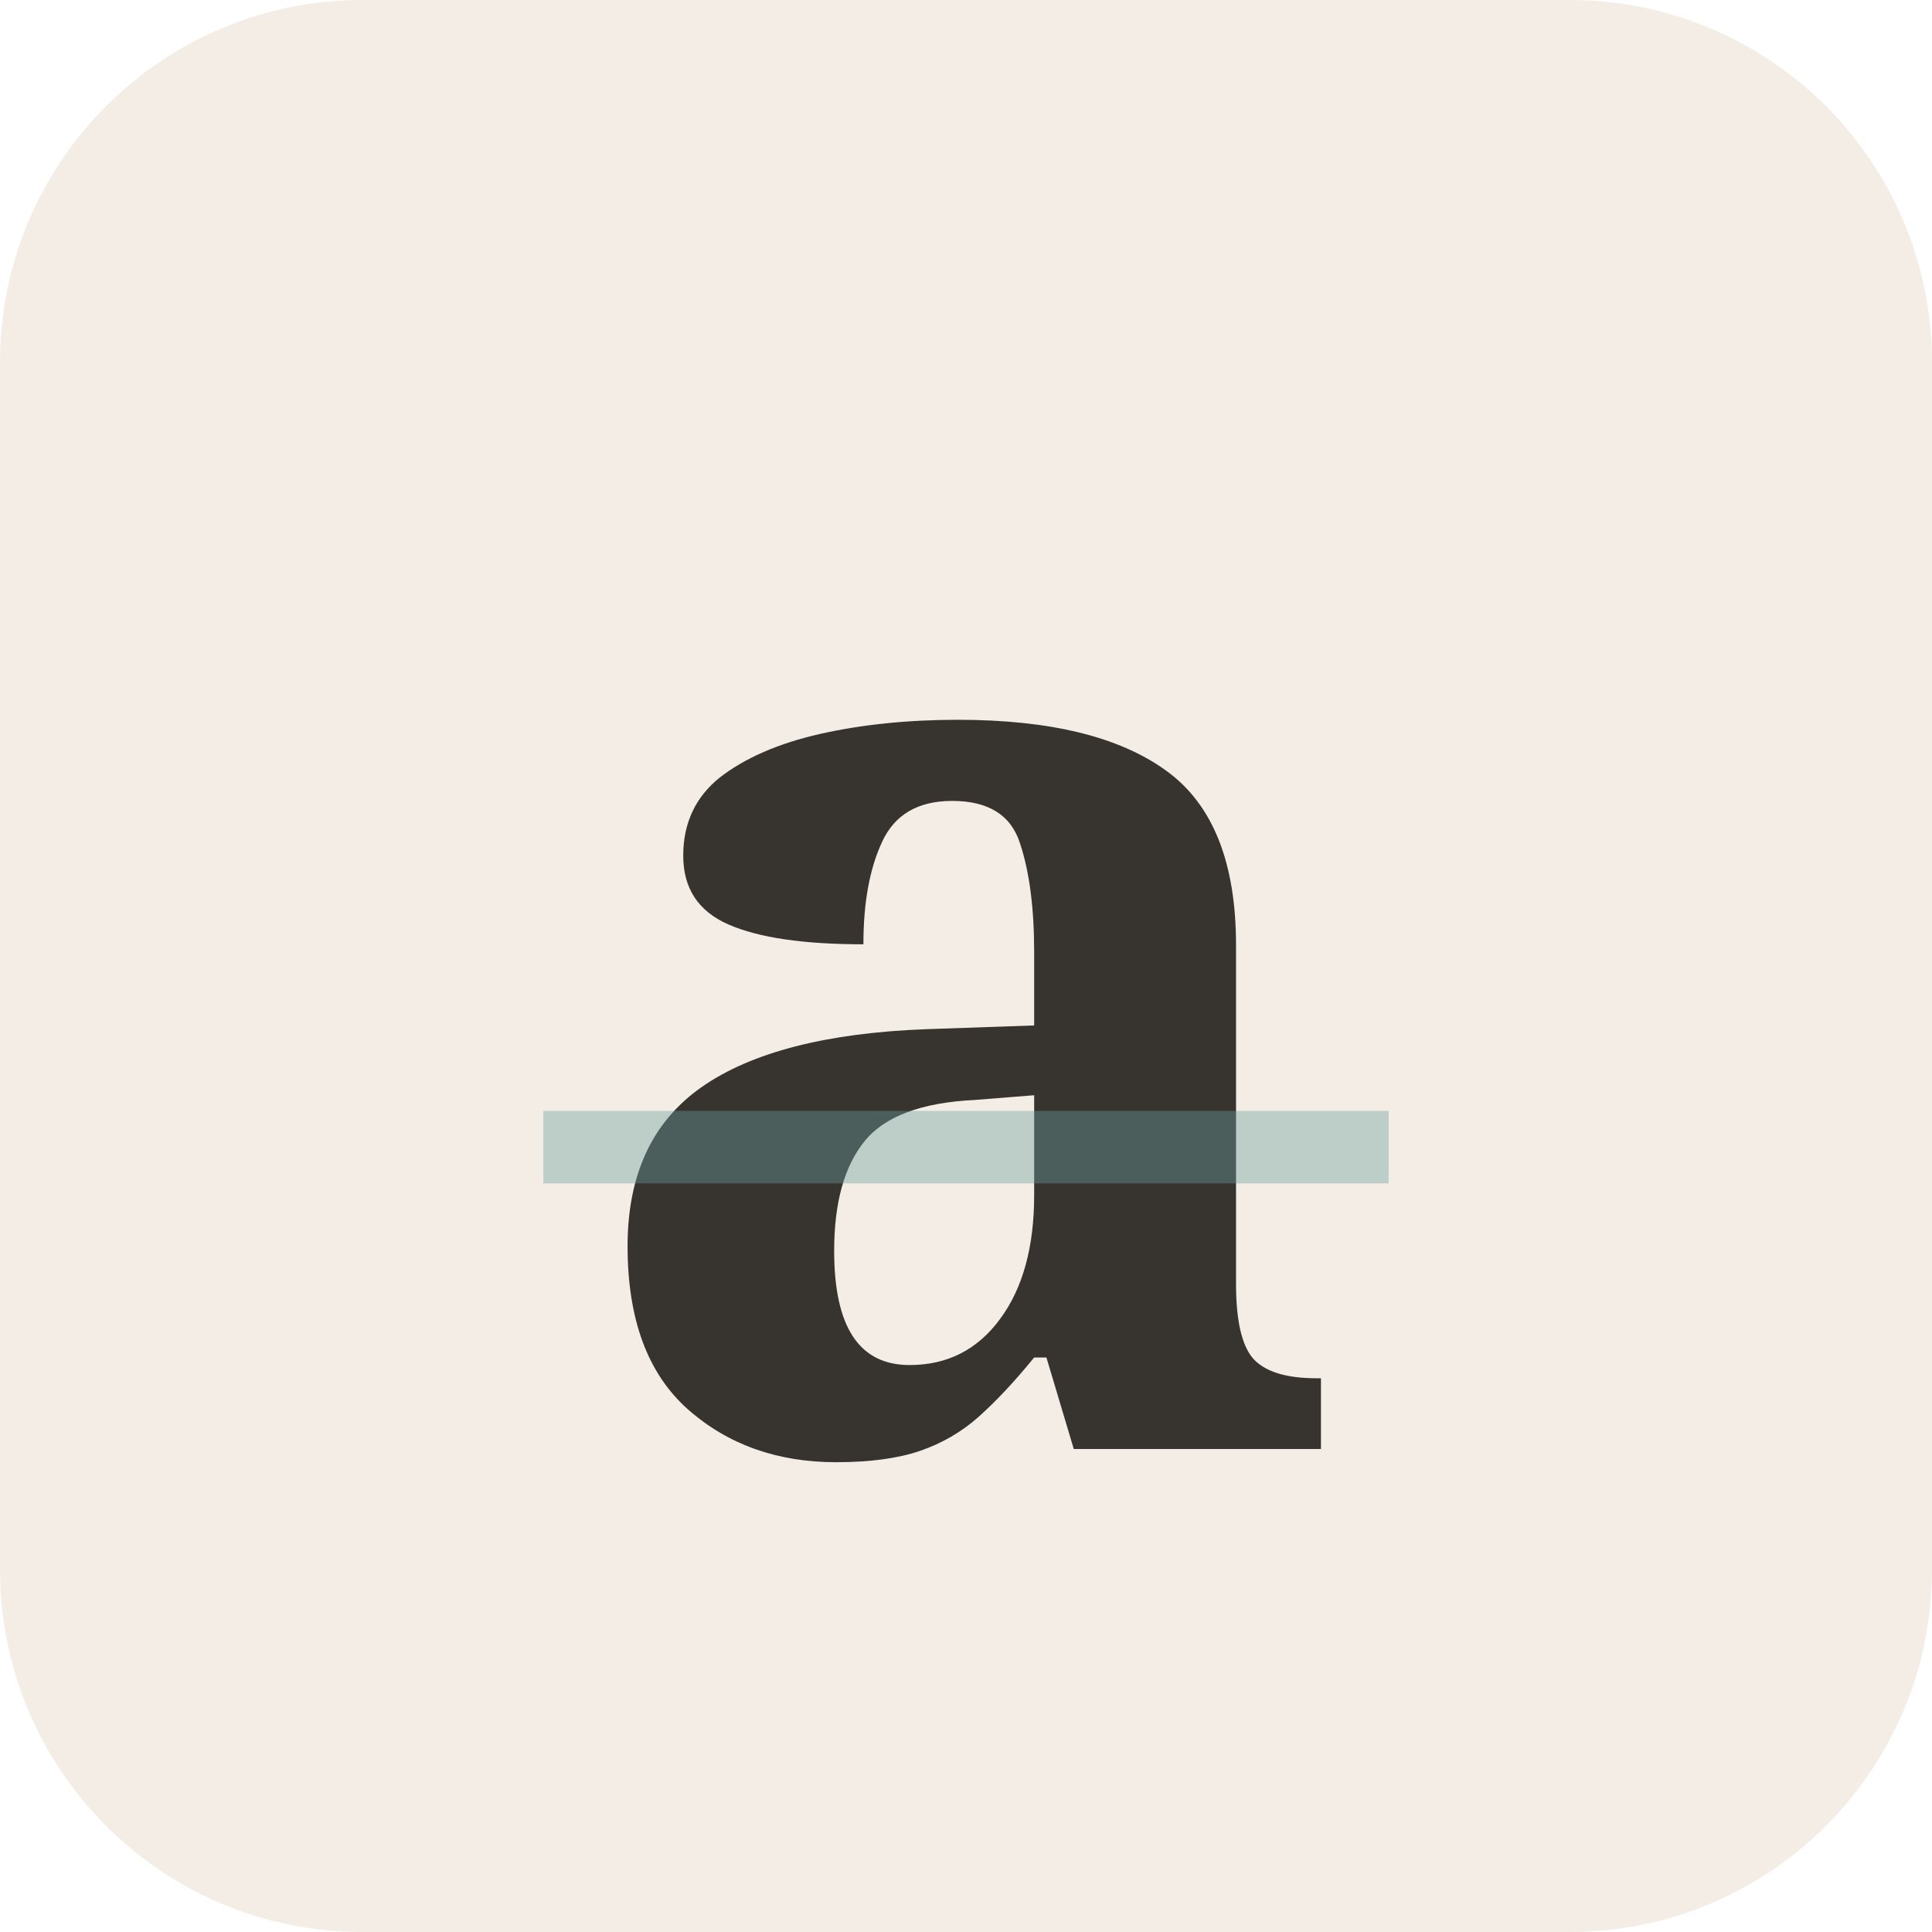
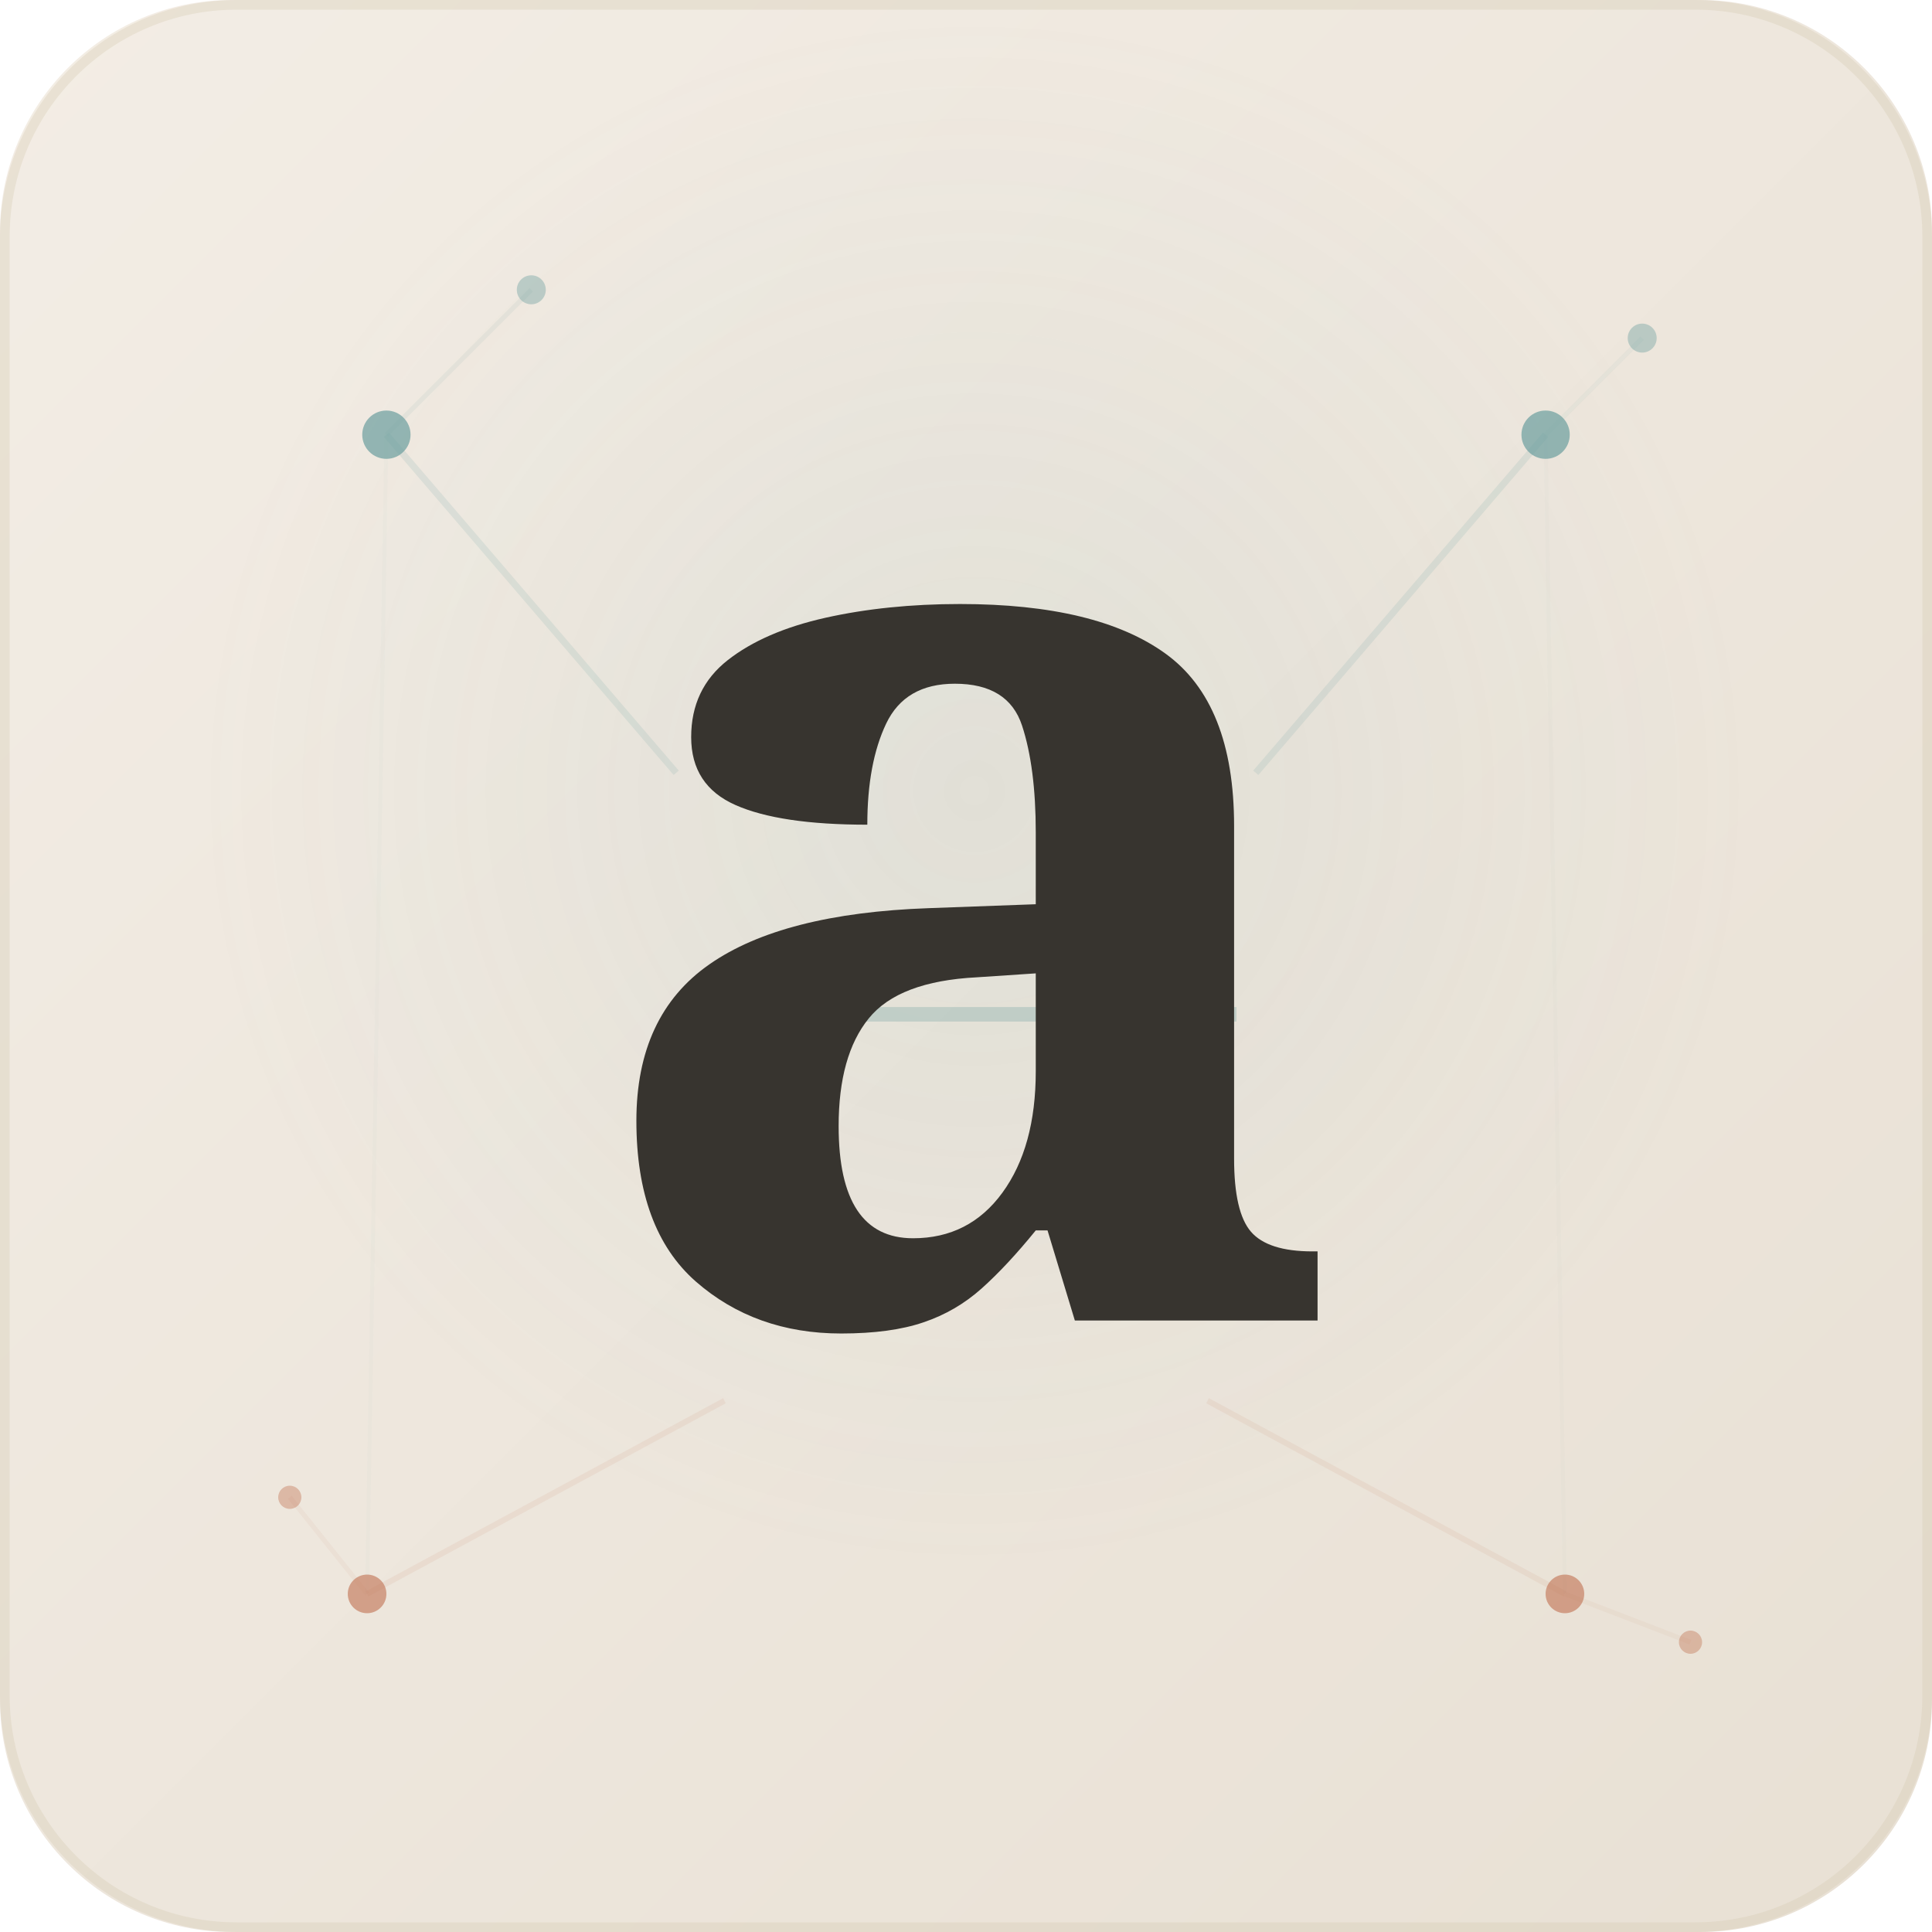
- <svg xmlns="http://www.w3.org/2000/svg" viewBox="0 0 32 32">
-   <rect width="32" height="32" rx="6" fill="#F3EDE5" />
-   <text x="16" y="24" text-anchor="middle" font-family="'Fraunces', Georgia, serif" font-size="22" font-weight="800" fill="#37342F">a</text>
-   <line x1="9" y1="19" x2="23" y2="19" stroke="#6B9E9E" stroke-width="1.2" opacity="0.4" />
+ <svg xmlns="http://www.w3.org/2000/svg" id="Layer_1" version="1.1" viewBox="0 0 200 200">
+   <defs>
+     <style>
+       .st0 {
+         fill: url(#logoGrid);
+       }
+ 
+       .st1, .st2, .st3, .st4, .st5, .st6, .st7, .st8, .st9, .st10, .st11, .st12, .st13, .st14, .st15 {
+         isolation: isolate;
+       }
+ 
+       .st1, .st4 {
+         fill: #6b9e9e;
+       }
+ 
+       .st1, .st6 {
+         opacity: .4;
+       }
+ 
+       .st2, .st3, .st5, .st16, .st7, .st9, .st10, .st11, .st14, .st15 {
+         fill: none;
+       }
+ 
+       .st2, .st3, .st14 {
+         stroke-width: .5px;
+       }
+ 
+       .st2, .st5 {
+         stroke: #c07050;
+       }
+ 
+       .st2, .st14 {
+         opacity: .2;
+       }
+ 
+       .st3, .st5, .st10, .st17, .st15 {
+         opacity: .3;
+       }
+ 
+       .st3, .st9, .st11, .st14, .st15 {
+         stroke: #6b9e9e;
+       }
+ 
+       .st4 {
+         opacity: .7;
+       }
+ 
+       .st5 {
+         stroke-width: .6px;
+       }
+ 
+       .st6, .st12 {
+         fill: #c07050;
+       }
+ 
+       .st18 {
+         fill: url(#radial-gradient);
+       }
+ 
+       .st7 {
+         opacity: 0;
+         stroke: #37342f;
+         stroke-width: .3px;
+       }
+ 
+       .st9 {
+         opacity: .1;
+         stroke-width: .4px;
+       }
+ 
+       .st10 {
+         stroke: #d1c6ab;
+       }
+ 
+       .st11 {
+         opacity: .5;
+         stroke-width: .7px;
+       }
+ 
+       .st12 {
+         opacity: .6;
+       }
+ 
+       .st13 {
+         fill: #37342f;
+         font-family: Georgia-Bold, Georgia;
+         font-size: 135.1px;
+         font-weight: 700;
+       }
+ 
+       .st19 {
+         fill: url(#linear-gradient);
+       }
+ 
+       .st15 {
+         stroke-width: 1.5px;
+       }
+     </style>
+     <linearGradient id="linear-gradient" x1="-1709.4" y1="4.4" x2="-1708.4" y2="5.4" gradientTransform="translate(341882 -878) scale(200)" gradientUnits="userSpaceOnUse">
+       <stop offset="0" stop-color="#f3ede5" />
+       <stop offset="1" stop-color="#e8e0d4" />
+     </linearGradient>
+     <pattern id="logoGrid" x="0" y="0" width="20" height="20" patternTransform="translate(38 16582)" patternUnits="userSpaceOnUse" viewBox="0 0 20 20">
+       <g>
+         <rect class="st16" width="20" height="20" />
+         <g>
+           <rect class="st16" width="20" height="20" />
+           <path class="st7" d="M20,0H0v20" />
+         </g>
+       </g>
+     </pattern>
+     <radialGradient id="radial-gradient" cx="-1708.9" cy="4.8" fx="-1708.9" fy="4.8" r=".4" gradientTransform="translate(341882 -878) scale(200)" gradientUnits="userSpaceOnUse">
+       <stop offset="0" stop-color="#6b9e9e" stop-opacity=".1" />
+       <stop offset="1" stop-color="#6b9e9e" stop-opacity="0" />
+     </radialGradient>
+   </defs>
+   <rect class="st19" width="200" height="200" rx="24" ry="24" />
+   <rect class="st0" width="200" height="200" rx="24" ry="24" />
+   <rect class="st18" width="200" height="200" rx="24" ry="24" />
+   <g class="st17">
+     <line class="st11" x1="70" y1="80" x2="40" y2="45" />
+     <line class="st3" x1="40" y1="45" x2="55" y2="30" />
+     <line class="st11" x1="130" y1="80" x2="160" y2="45" />
+     <line class="st14" x1="160" y1="45" x2="170" y2="35" />
+     <line class="st5" x1="75" y1="145" x2="38" y2="165" />
+     <line class="st2" x1="38" y1="165" x2="30" y2="155" />
+     <line class="st5" x1="125" y1="145" x2="162" y2="165" />
+     <line class="st2" x1="162" y1="165" x2="175" y2="170" />
+     <line class="st9" x1="40" y1="45" x2="38" y2="165" />
+     <line class="st9" x1="160" y1="45" x2="162" y2="165" />
+   </g>
+   <g>
+     <circle class="st4" cx="40" cy="45" r="2.5" />
+     <circle class="st1" cx="55" cy="30" r="1.5" />
+     <circle class="st4" cx="160" cy="45" r="2.5" />
+     <circle class="st1" cx="170" cy="35" r="1.5" />
+     <circle class="st12" cx="38" cy="165" r="2" />
+     <circle class="st6" cx="30" cy="155" r="1.2" />
+     <circle class="st12" cx="162" cy="165" r="2" />
+     <circle class="st6" cx="175" cy="170" r="1.2" />
+   </g>
+   <line class="st15" x1="72" y1="105" x2="128" y2="105" />
+   <rect class="st10" x=".5" y=".5" width="199" height="199" rx="24" ry="24" />
+   <g class="st8">
+     <text class="st13" transform="translate(59.8 136.7)">
+       <tspan x="0" y="0">a</tspan>
+     </text>
+   </g>
</svg>
